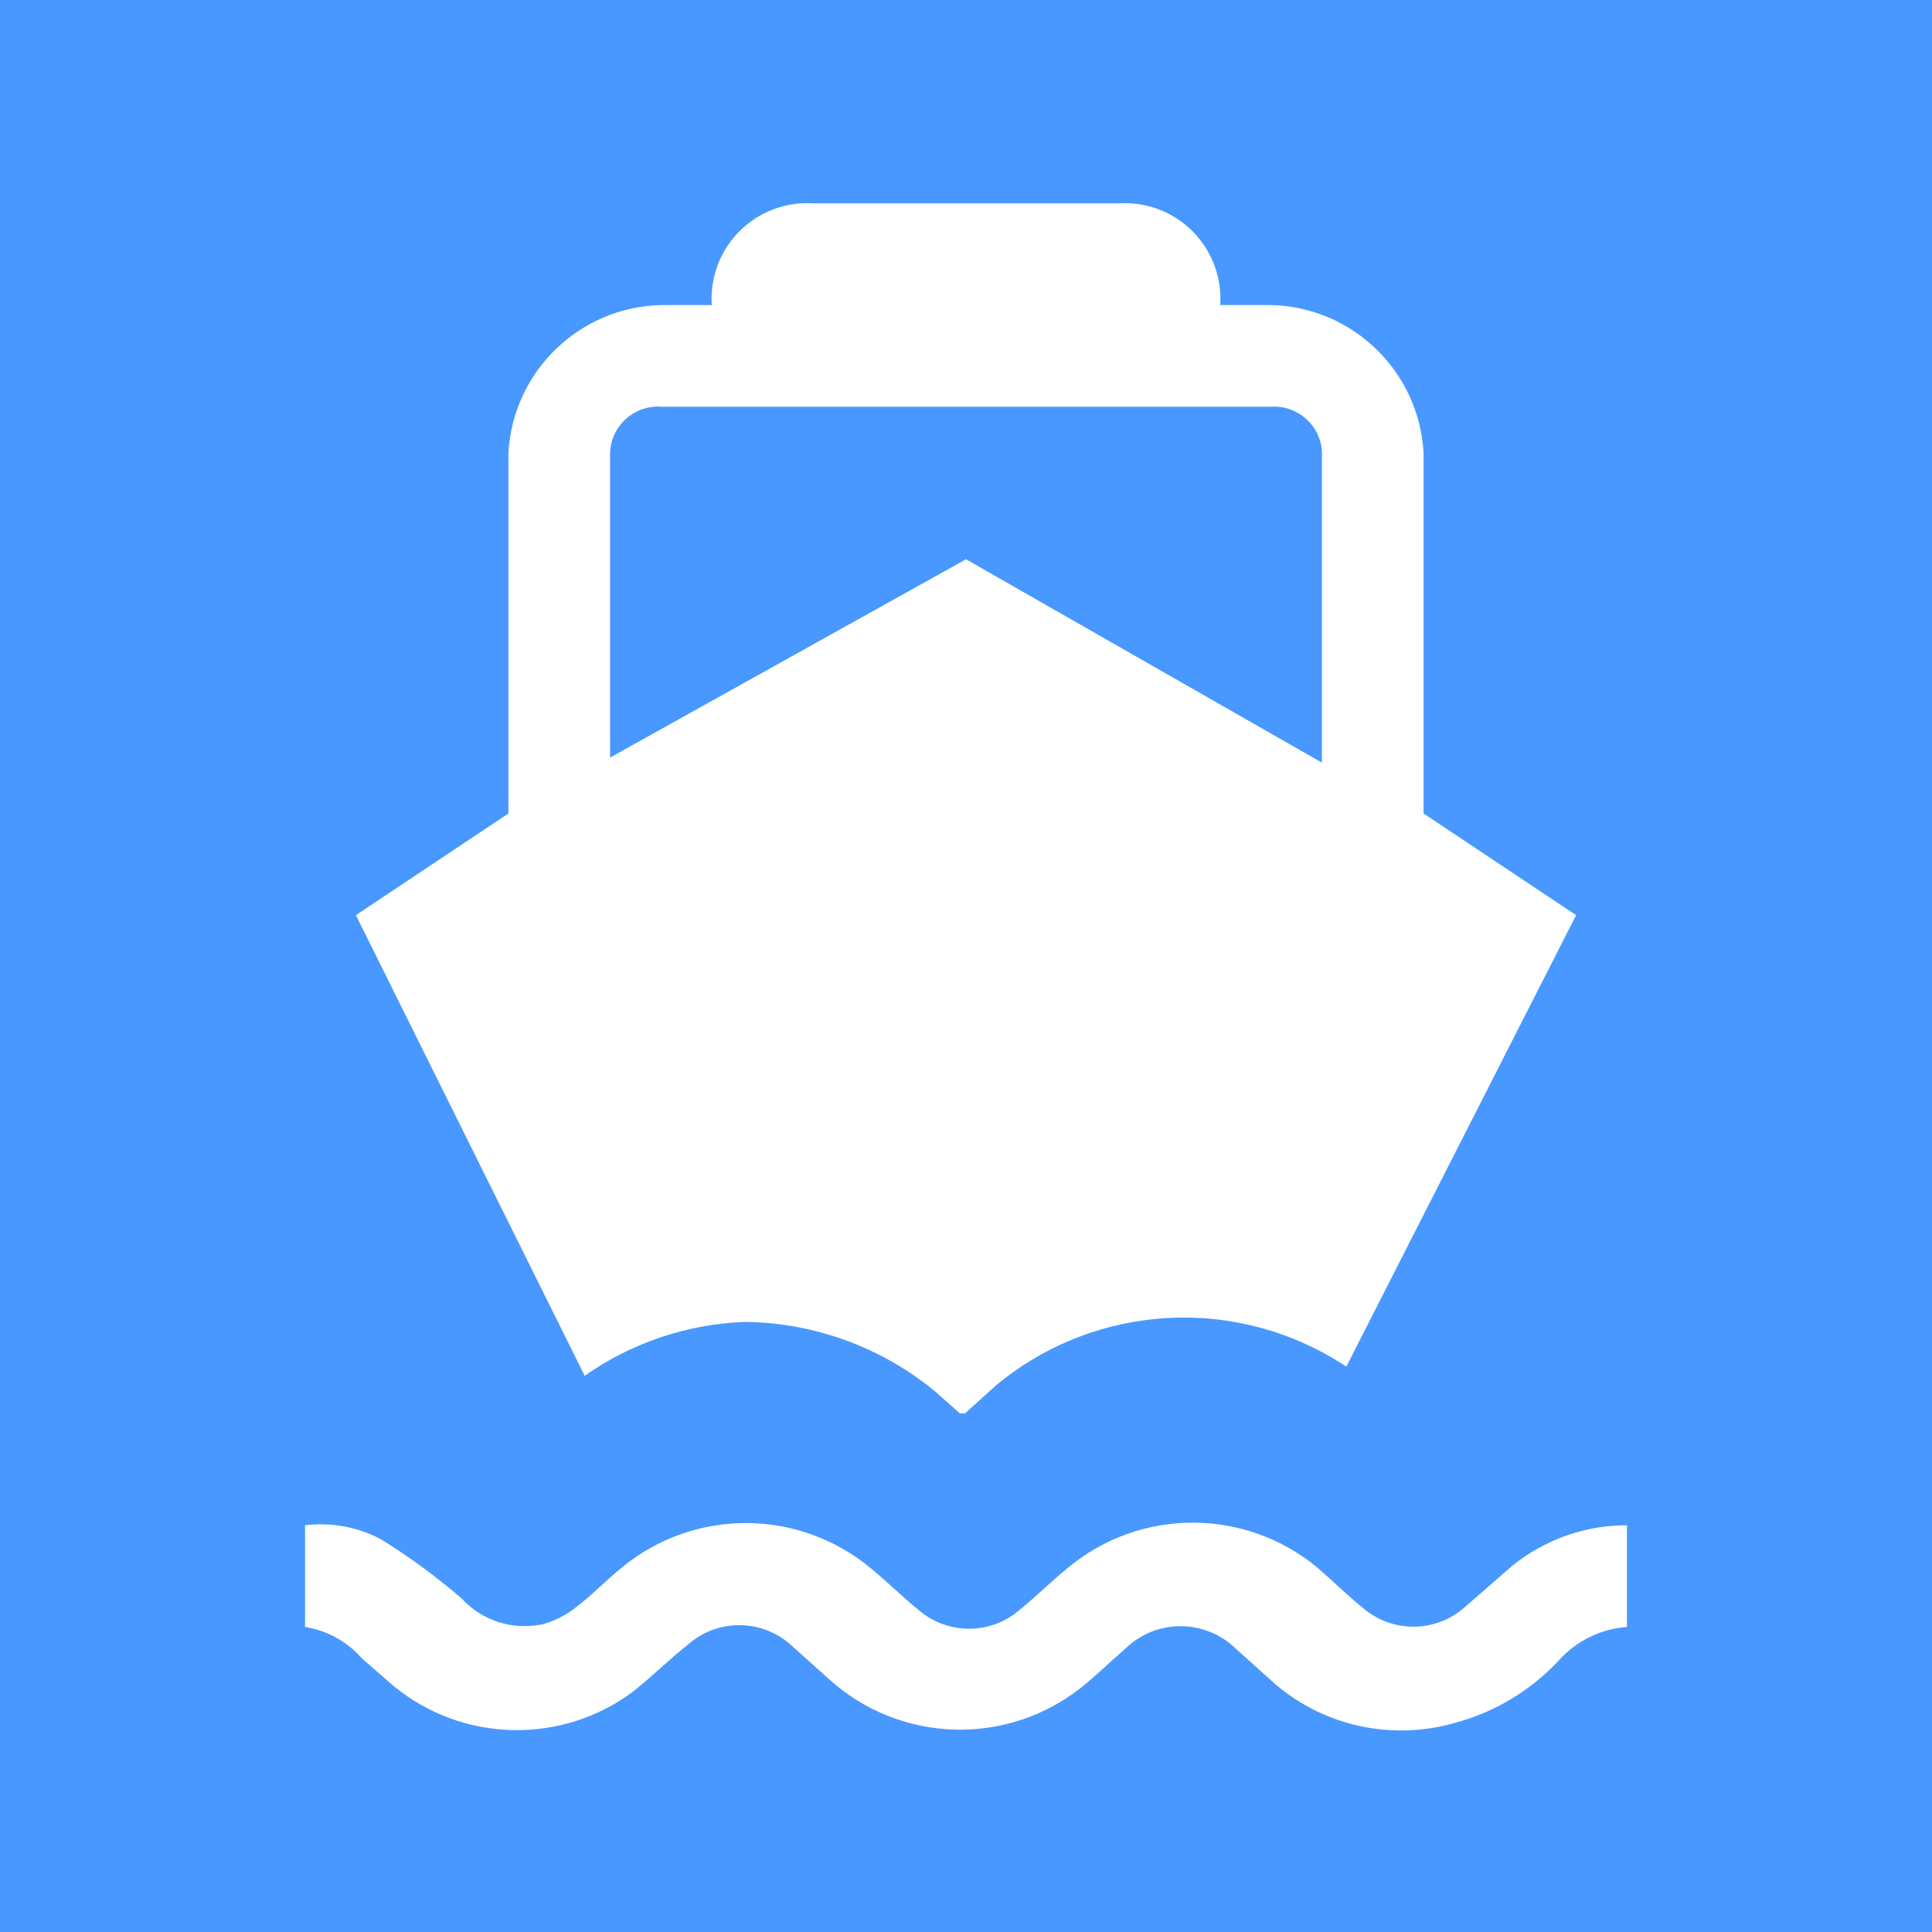
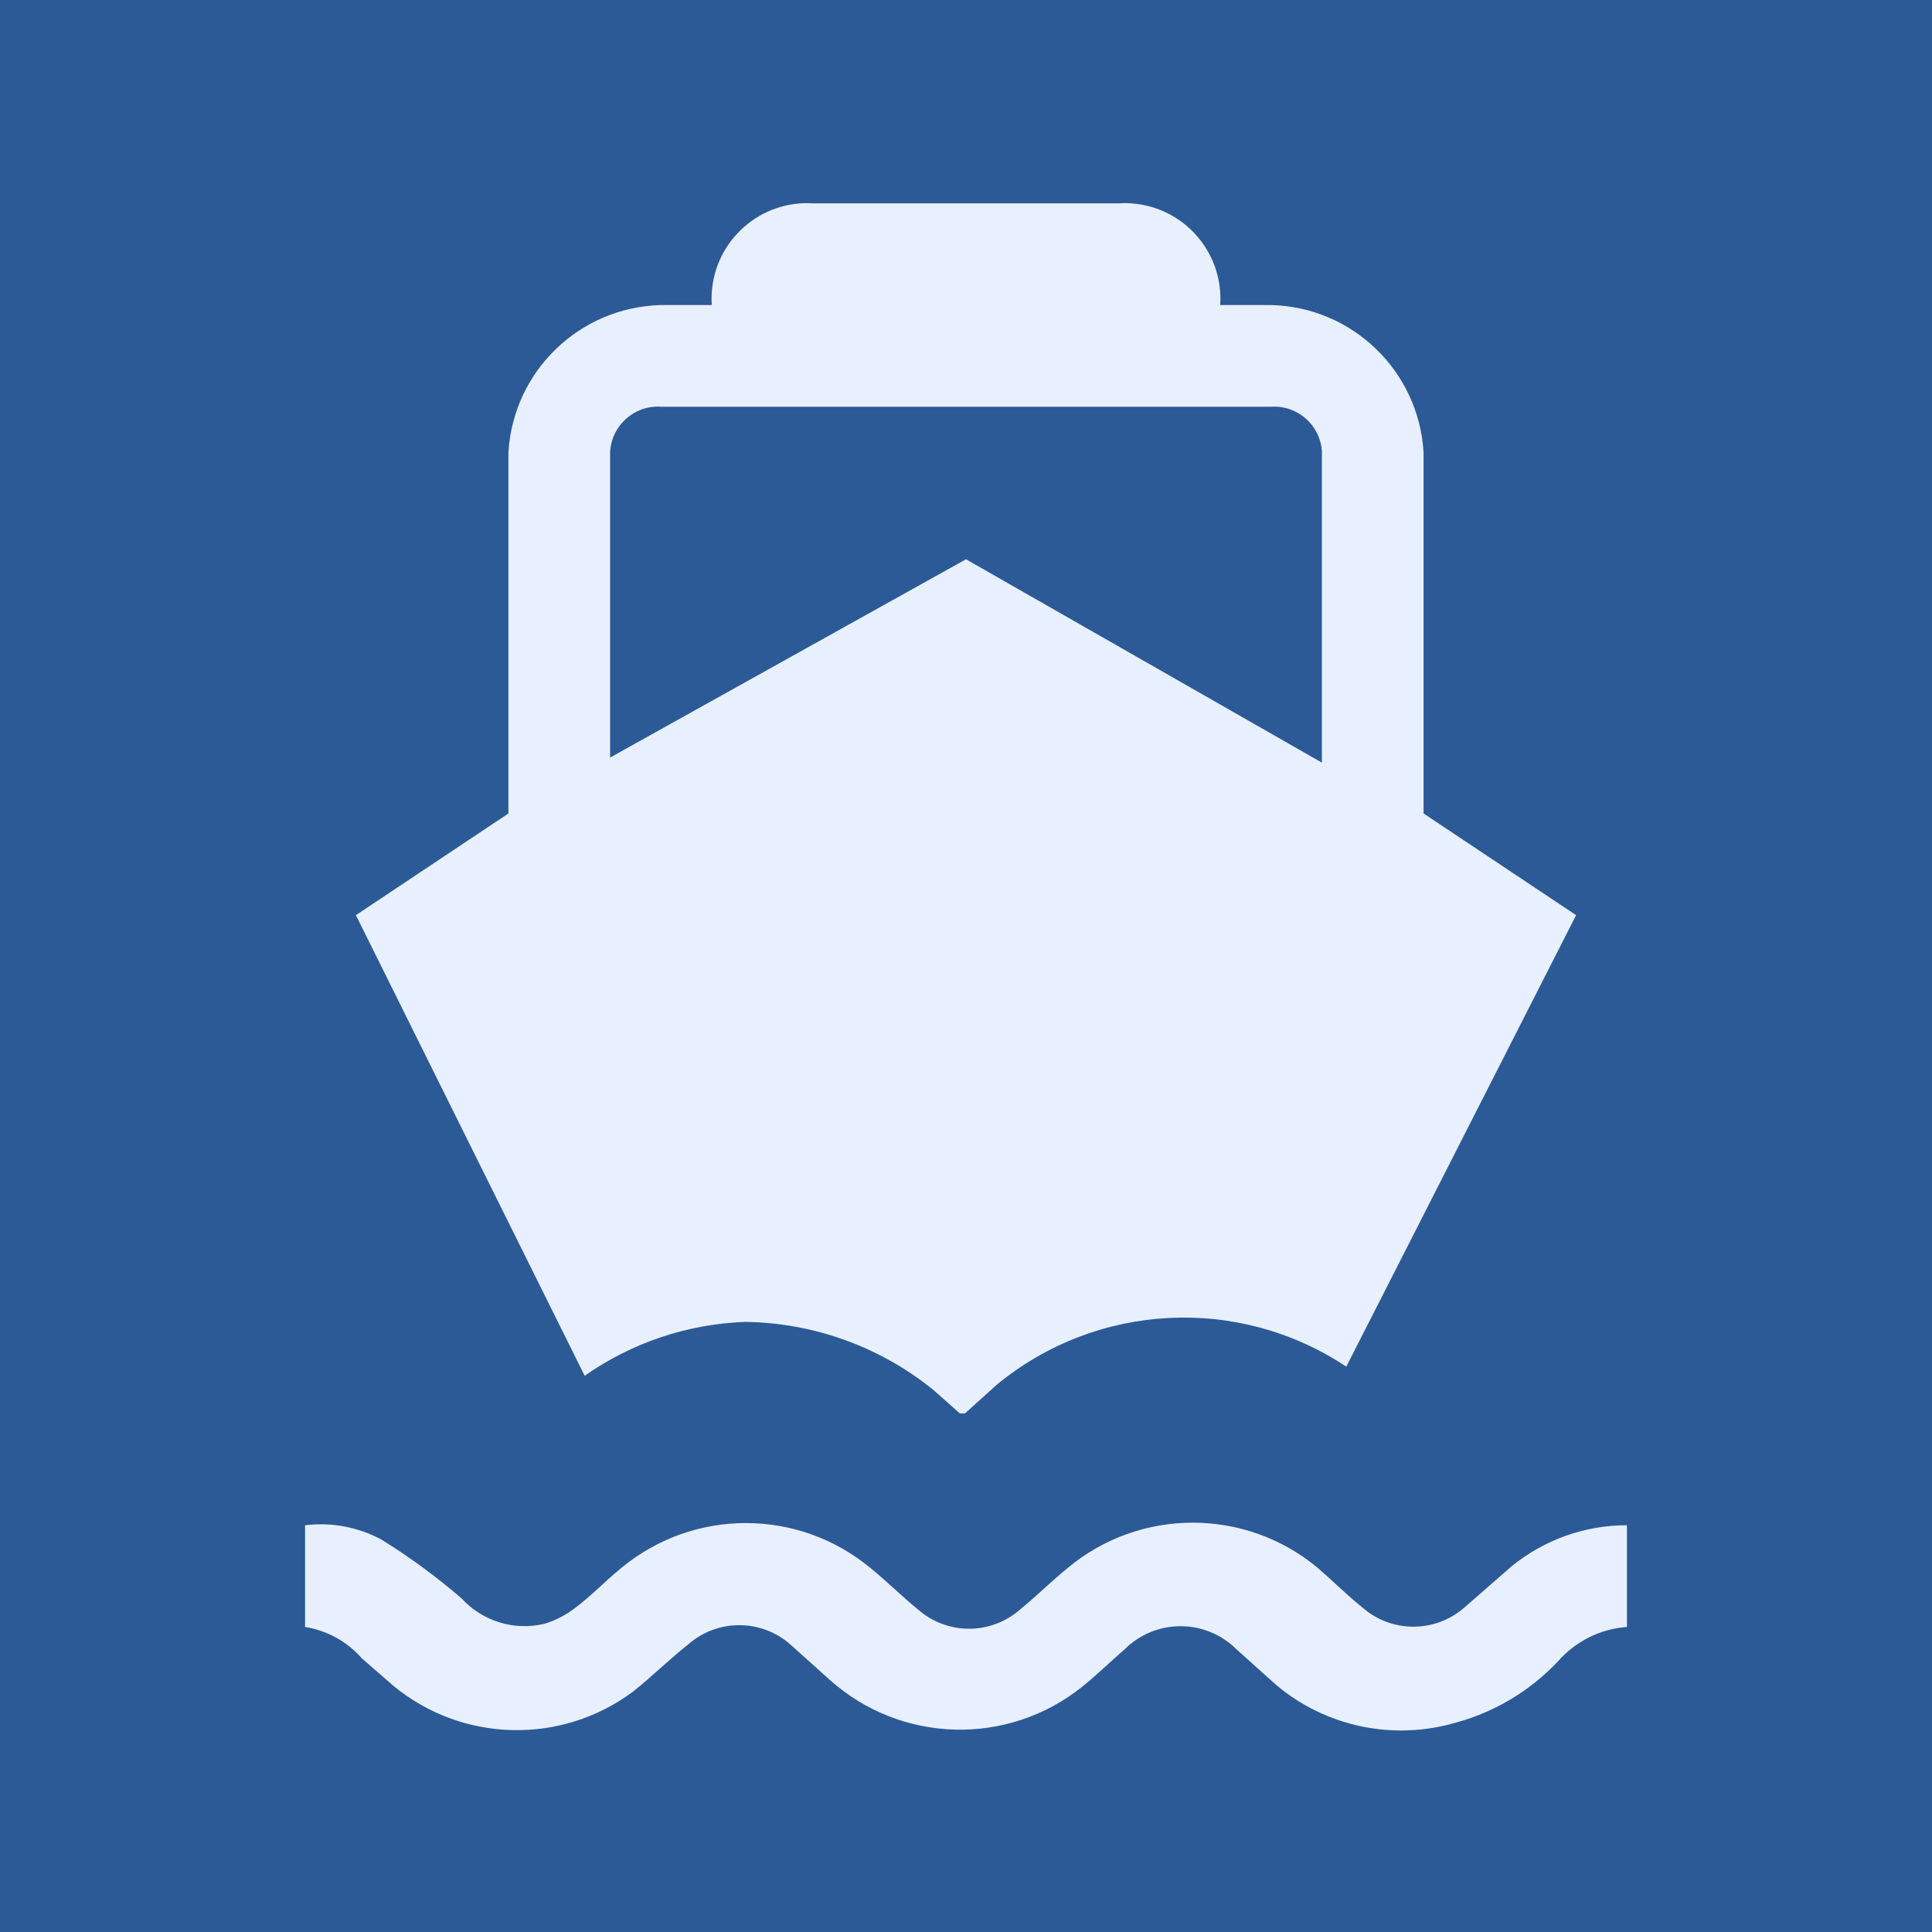
<svg xmlns="http://www.w3.org/2000/svg" viewBox="0 0 19 19" height="19" width="19">
  <rect fill="none" x="0" y="0" width="19" height="19" />
-   <rect x="0" y="0" width="19" height="19" rx="0" ry="0" fill="#4898ff" />
-   <path fill="#fff" transform="translate(2 2)" d="M5.33,11c0.674,0.009,1.326,0.245,1.85,0.67l0.26,0.23h0.05l0.31-0.28c0.982-0.811,2.379-0.885,3.44-0.18L13.5,7L12,6  V2.45c-0.047-0.8-0.699-1.431-1.5-1.45H10c0.034-0.518-0.358-0.966-0.876-1C9.083-0.003,9.041-0.003,9,0H6  C5.482-0.034,5.034,0.358,5,0.876C4.997,0.917,4.997,0.959,5,1H4.5C3.699,1.02,3.047,1.65,3,2.45V6L1.5,7l2.25,4.53  C4.214,11.204,4.763,11.02,5.33,11z M4,2.45c0.011-0.259,0.229-0.461,0.489-0.451C4.492,2,4.496,2,4.5,2h6  c0.259-0.017,0.483,0.179,0.5,0.438c0.001,0.021,0.001,0.041,0,0.062v3l-3.5-2L4,5.45C4,5.45,4,2.45,4,2.45z M14,13v1  c-0.263,0.019-0.507,0.142-0.68,0.34c-0.272,0.288-0.618,0.496-1,0.6c-0.615,0.181-1.28,0.043-1.77-0.37l-0.39-0.35  c-0.304-0.303-0.796-0.303-1.1,0c-0.14,0.12-0.27,0.25-0.42,0.37c-0.733,0.586-1.781,0.556-2.48-0.07l-0.39-0.35  c-0.286-0.25-0.714-0.25-1,0c-0.19,0.15-0.36,0.32-0.55,0.47c-0.704,0.521-1.673,0.497-2.35-0.06l-0.31-0.27  C1.415,14.144,1.217,14.035,1,14v-1c0.259-0.032,0.52,0.017,0.75,0.14c0.278,0.172,0.542,0.366,0.79,0.58  c0.205,0.224,0.515,0.319,0.81,0.25c0.113-0.033,0.218-0.088,0.31-0.16c0.16-0.12,0.29-0.26,0.45-0.39  c0.711-0.589,1.739-0.589,2.45,0c0.16,0.13,0.31,0.28,0.47,0.41c0.286,0.25,0.714,0.25,1,0c0.16-0.13,0.31-0.28,0.47-0.41  c0.712-0.594,1.748-0.594,2.46,0c0.15,0.13,0.29,0.27,0.44,0.39c0.286,0.25,0.714,0.25,1,0l0.47-0.41  C13.19,13.141,13.589,12.999,14,13z" />
+   <rect x="0" y="0" width="19" height="19" rx="0" ry="0" fill="#2c5a96" />
+   <path fill="#e8f0ff" transform="translate(2 2)" d="M5.33,11c0.674,0.009,1.326,0.245,1.85,0.67l0.26,0.23h0.05l0.31-0.28c0.982-0.811,2.379-0.885,3.44-0.18L13.5,7L12,6  V2.45c-0.047-0.8-0.699-1.431-1.5-1.45H10c0.034-0.518-0.358-0.966-0.876-1C9.083-0.003,9.041-0.003,9,0H6  C5.482-0.034,5.034,0.358,5,0.876C4.997,0.917,4.997,0.959,5,1H4.5C3.699,1.02,3.047,1.65,3,2.45V6L1.5,7l2.25,4.53  C4.214,11.204,4.763,11.02,5.33,11z M4,2.45c0.011-0.259,0.229-0.461,0.489-0.451C4.492,2,4.496,2,4.5,2h6  c0.259-0.017,0.483,0.179,0.5,0.438c0.001,0.021,0.001,0.041,0,0.062v3l-3.5-2L4,5.45C4,5.45,4,2.45,4,2.45z M14,13v1  c-0.263,0.019-0.507,0.142-0.68,0.34c-0.272,0.288-0.618,0.496-1,0.6c-0.615,0.181-1.28,0.043-1.77-0.37l-0.39-0.35  c-0.304-0.303-0.796-0.303-1.1,0c-0.14,0.12-0.27,0.25-0.42,0.37c-0.733,0.586-1.781,0.556-2.48-0.07l-0.39-0.35  c-0.286-0.25-0.714-0.25-1,0c-0.19,0.15-0.36,0.32-0.55,0.47c-0.704,0.521-1.673,0.497-2.35-0.06l-0.31-0.27  C1.415,14.144,1.217,14.035,1,14v-1c0.259-0.032,0.52,0.017,0.75,0.14c0.278,0.172,0.542,0.366,0.79,0.58  c0.205,0.224,0.515,0.319,0.81,0.25c0.113-0.033,0.218-0.088,0.31-0.16c0.16-0.12,0.29-0.26,0.45-0.39  c0.711-0.589,1.739-0.589,2.45,0c0.16,0.13,0.31,0.28,0.47,0.41c0.286,0.25,0.714,0.25,1,0c0.16-0.13,0.31-0.28,0.47-0.41  c0.712-0.594,1.748-0.594,2.46,0c0.15,0.13,0.29,0.27,0.44,0.39c0.286,0.25,0.714,0.25,1,0l0.47-0.41  C13.19,13.141,13.589,12.999,14,13z" />
</svg>
